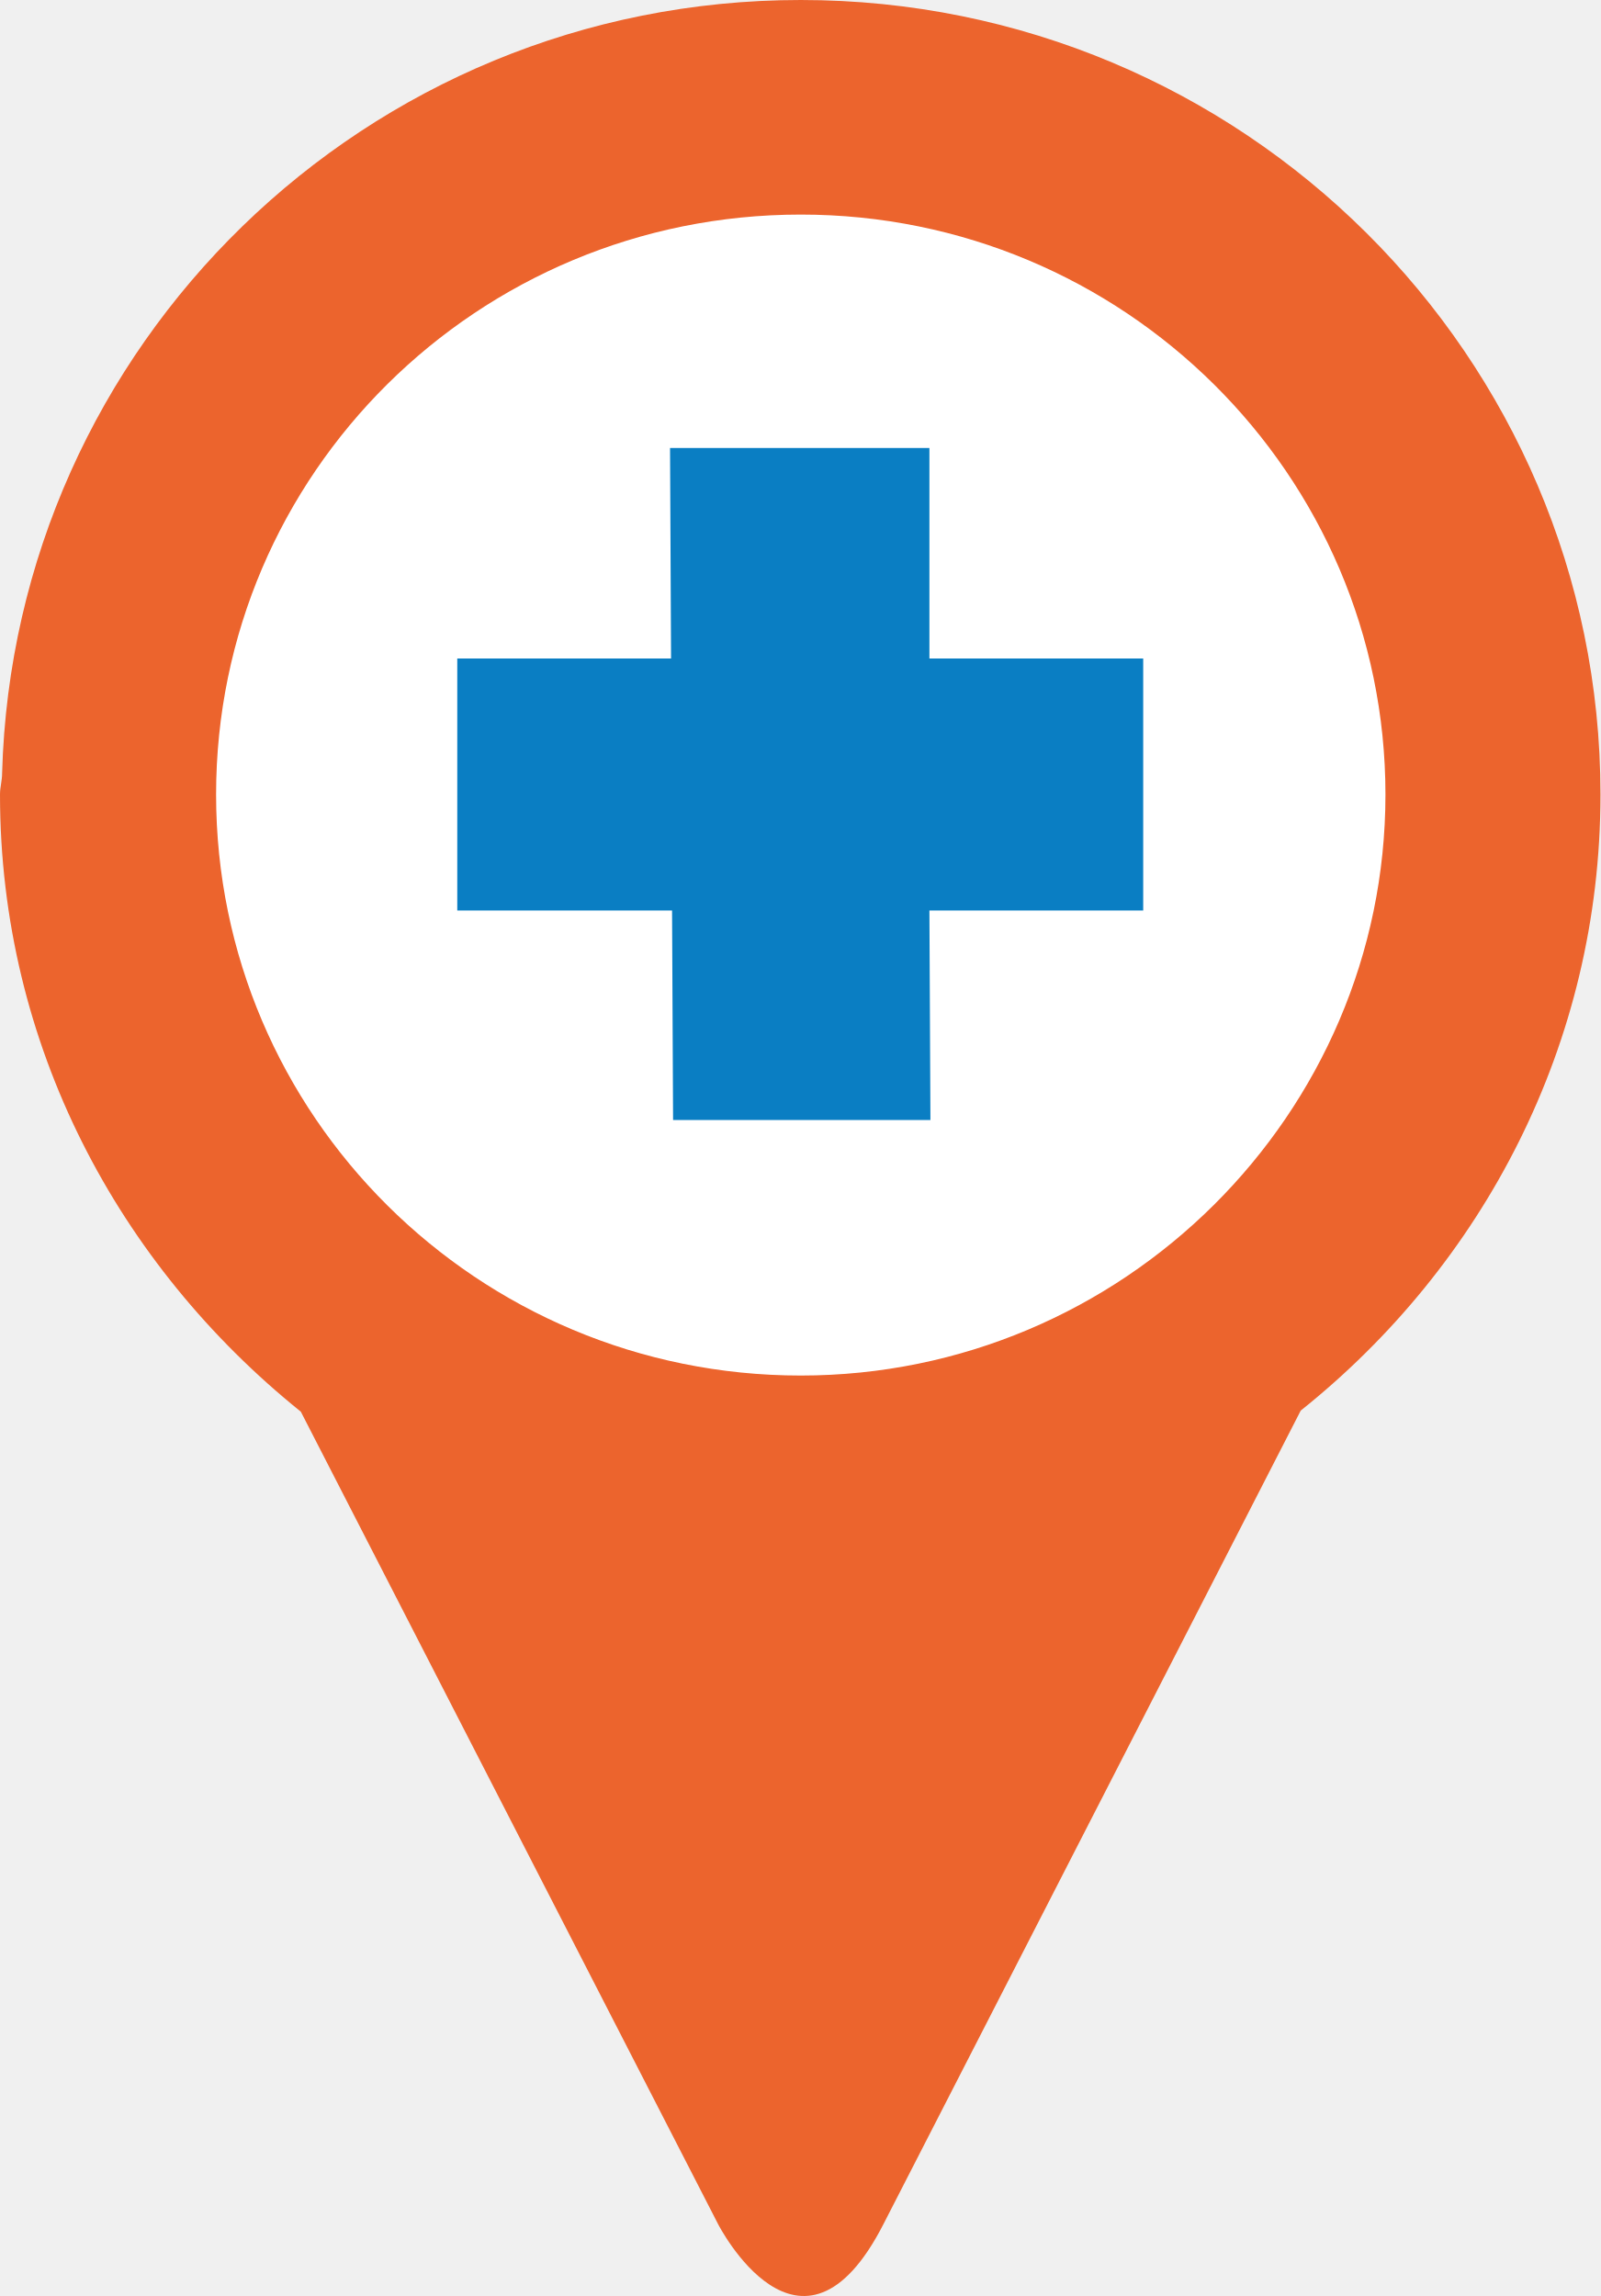
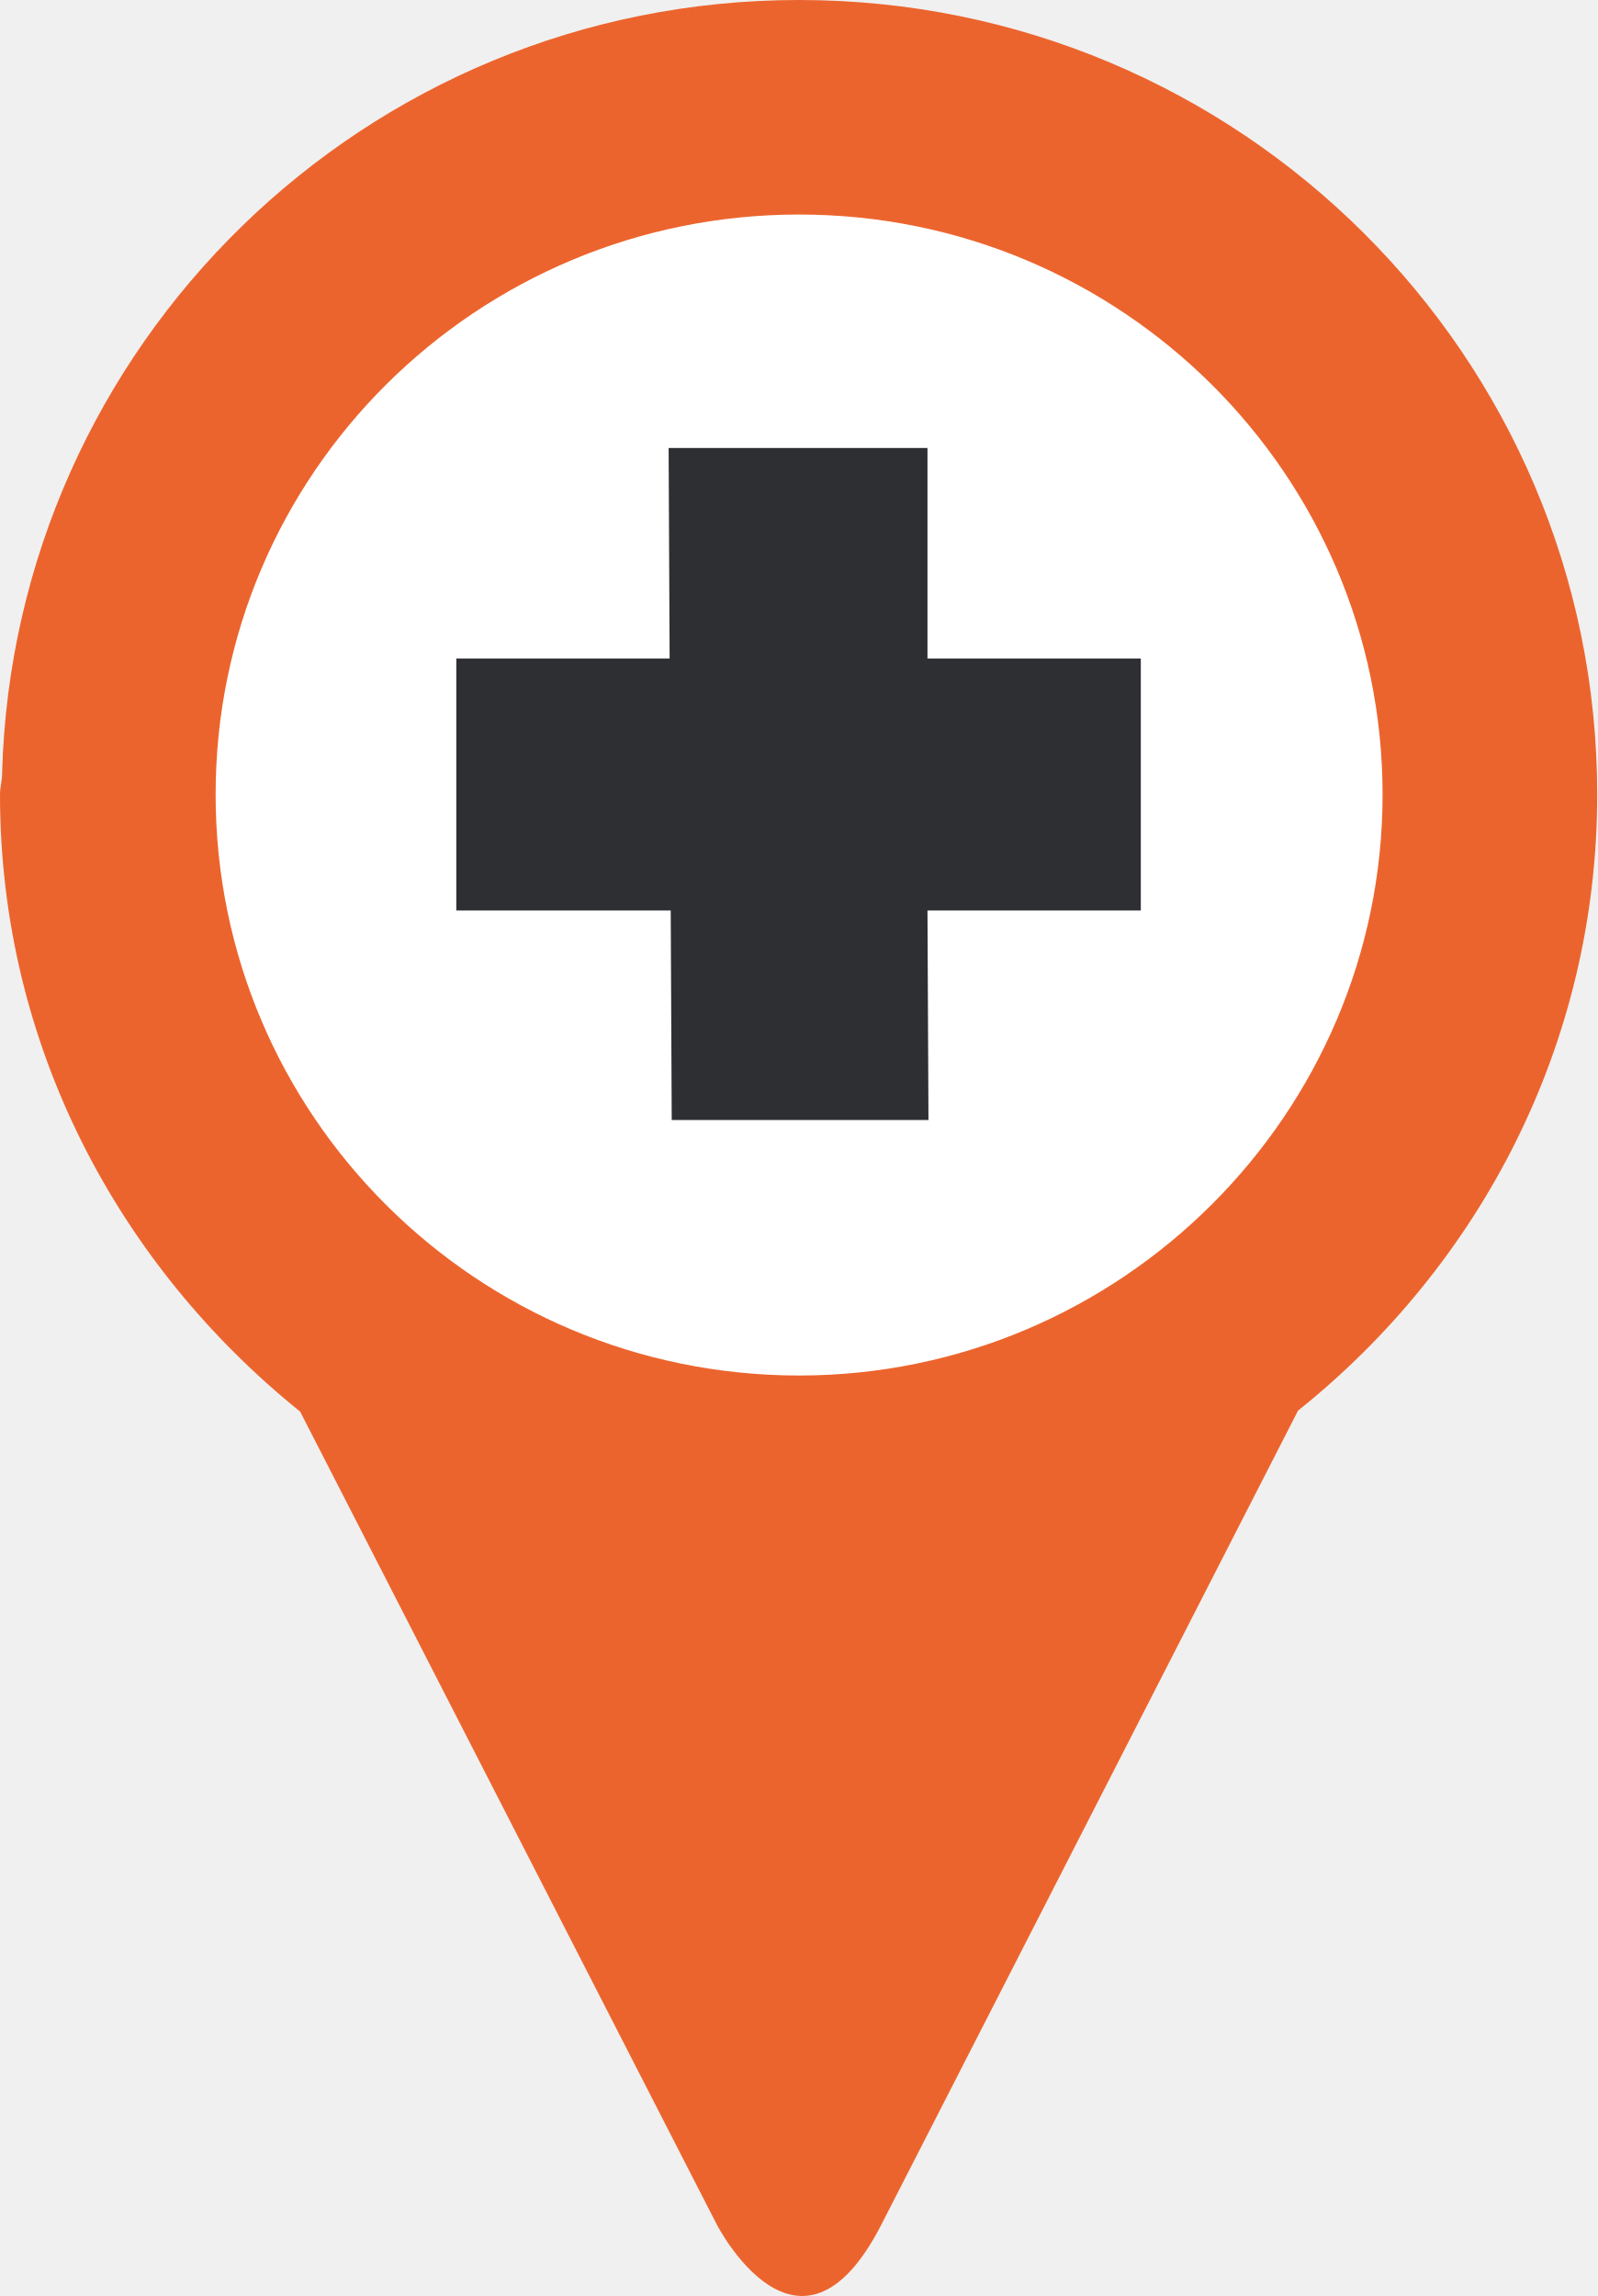
- <svg xmlns="http://www.w3.org/2000/svg" width="69" height="99" viewBox="0 0 69 99" fill="none">
-   <ellipse cx="34.5" cy="33.805" rx="29.571" ry="28.976" fill="white" />
-   <path d="M34.523 0C15.755 0 0.594 14.885 0.091 33.343C0.091 33.663 0 33.938 0 34.259C0 45.068 5.114 54.548 12.969 60.869L30.961 95.906C30.961 95.906 34.523 102.868 38.085 95.906L56.077 60.823C63.931 54.548 69 45.022 69 34.259C69 15.343 53.565 0 34.523 0ZM34.523 59.311C20.595 59.311 9.316 48.09 9.316 34.259C9.316 20.427 20.595 9.252 34.523 9.252C48.451 9.252 59.73 20.473 59.73 34.259C59.73 48.045 48.405 59.311 34.523 59.311Z" fill="#EC642D" />
-   <path d="M31.934 31.372H22.179V36.238H31.934L31.98 45.878H37.112L37.066 36.238H46.822V31.372H37.066V21.732H31.888L31.934 31.372Z" fill="white" />
-   <path d="M40.113 48.293H29.018L28.974 39.26H19.714V28.394H28.931L28.887 19.317H40.069V28.394H49.286V39.26H40.069L40.113 48.293Z" fill="#0A7EC3" />
+ <svg xmlns="http://www.w3.org/2000/svg" width="16" height="23" viewBox="0 0 16 23" fill="none">
+   <ellipse cx="8" cy="7.854" rx="6.857" ry="6.732" fill="white" />
+   <path d="M8.005 0C3.653 0 0.138 3.458 0.021 7.746C0.021 7.821 0 7.885 0 7.959C0 10.47 1.186 12.673 3.007 14.141L7.179 22.281C7.179 22.281 8.005 23.898 8.831 22.281L13.003 14.131C14.825 12.673 16 10.46 16 7.959C16 3.565 12.421 0 8.005 0ZM8.005 13.779C4.776 13.779 2.16 11.172 2.16 7.959C2.16 4.746 4.776 2.149 8.005 2.149C11.235 2.149 13.85 4.756 13.85 7.959C13.85 11.162 11.224 13.779 8.005 13.779Z" fill="#EC642D" />
+   <path d="M7.405 7.288H5.143V8.419H7.405L7.415 10.659H8.605L8.595 8.419H10.857V7.288H8.595V5.049H7.394L7.405 7.288Z" fill="white" />
+   <path d="M9.301 11.22H6.729L6.719 9.121H4.571V6.597H6.708L6.698 4.488H9.291V6.597H11.428V9.121H9.291L9.301 11.22Z" fill="#2E2F33" />
</svg>
